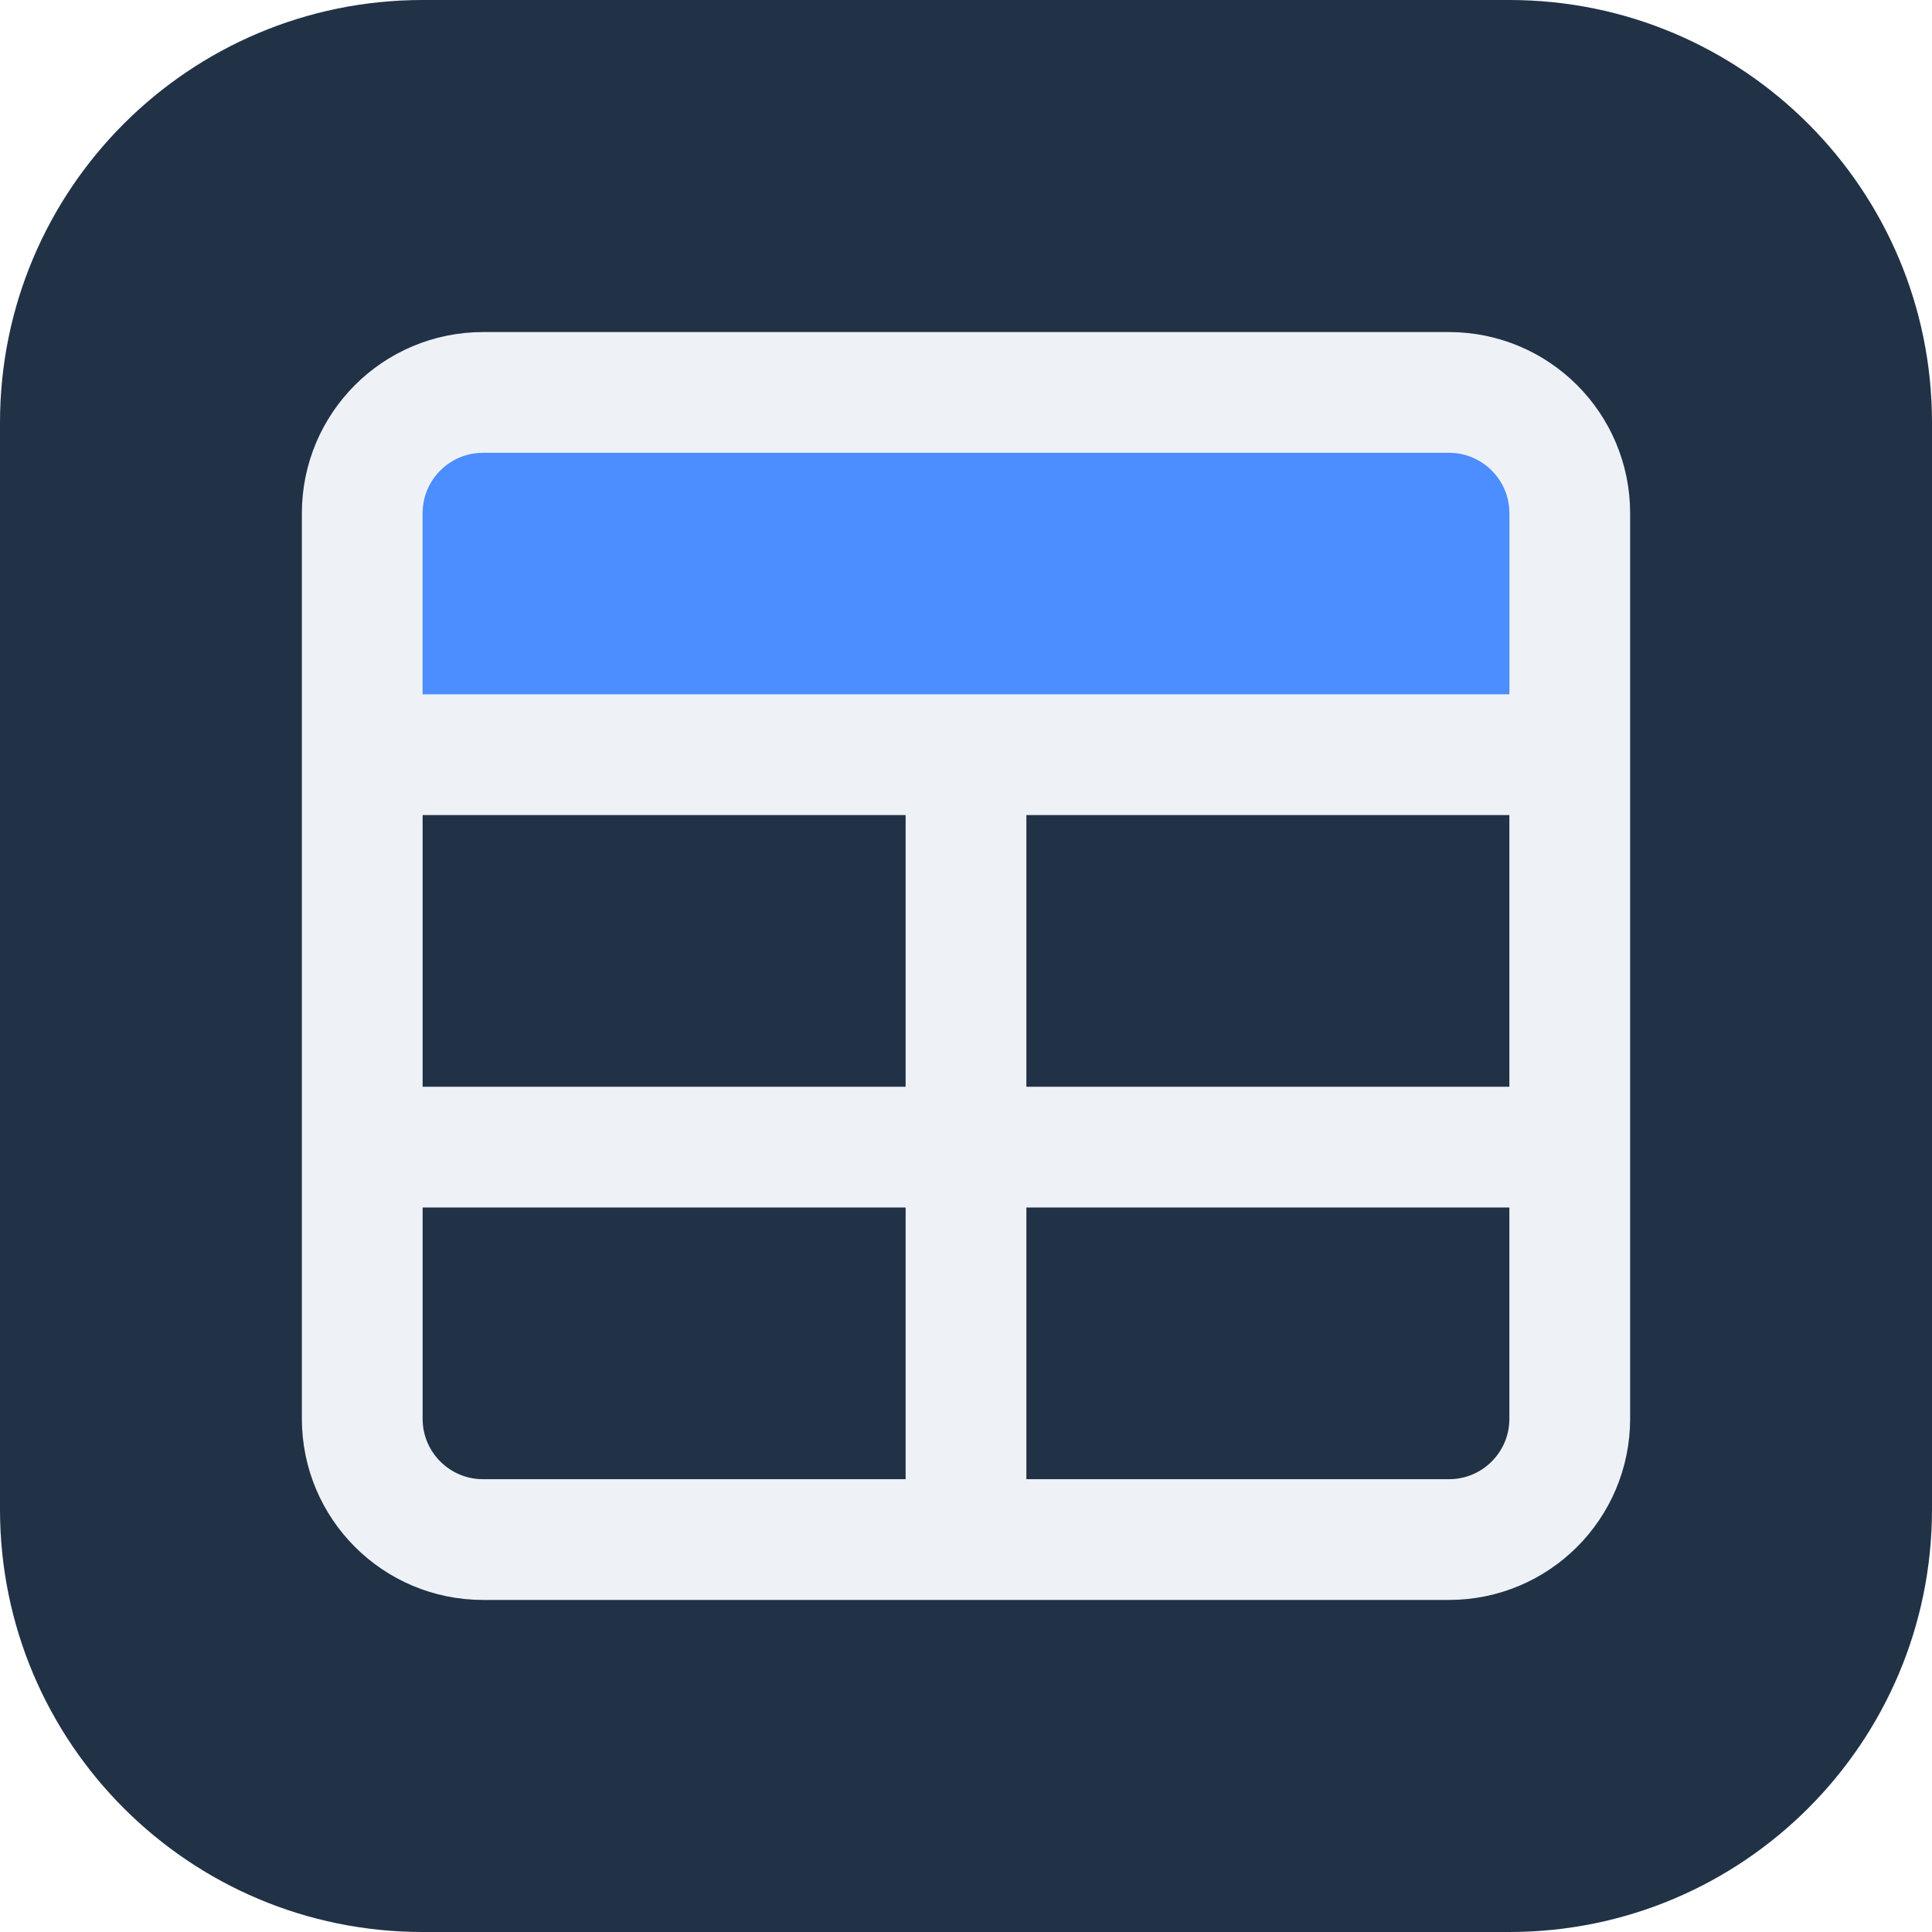
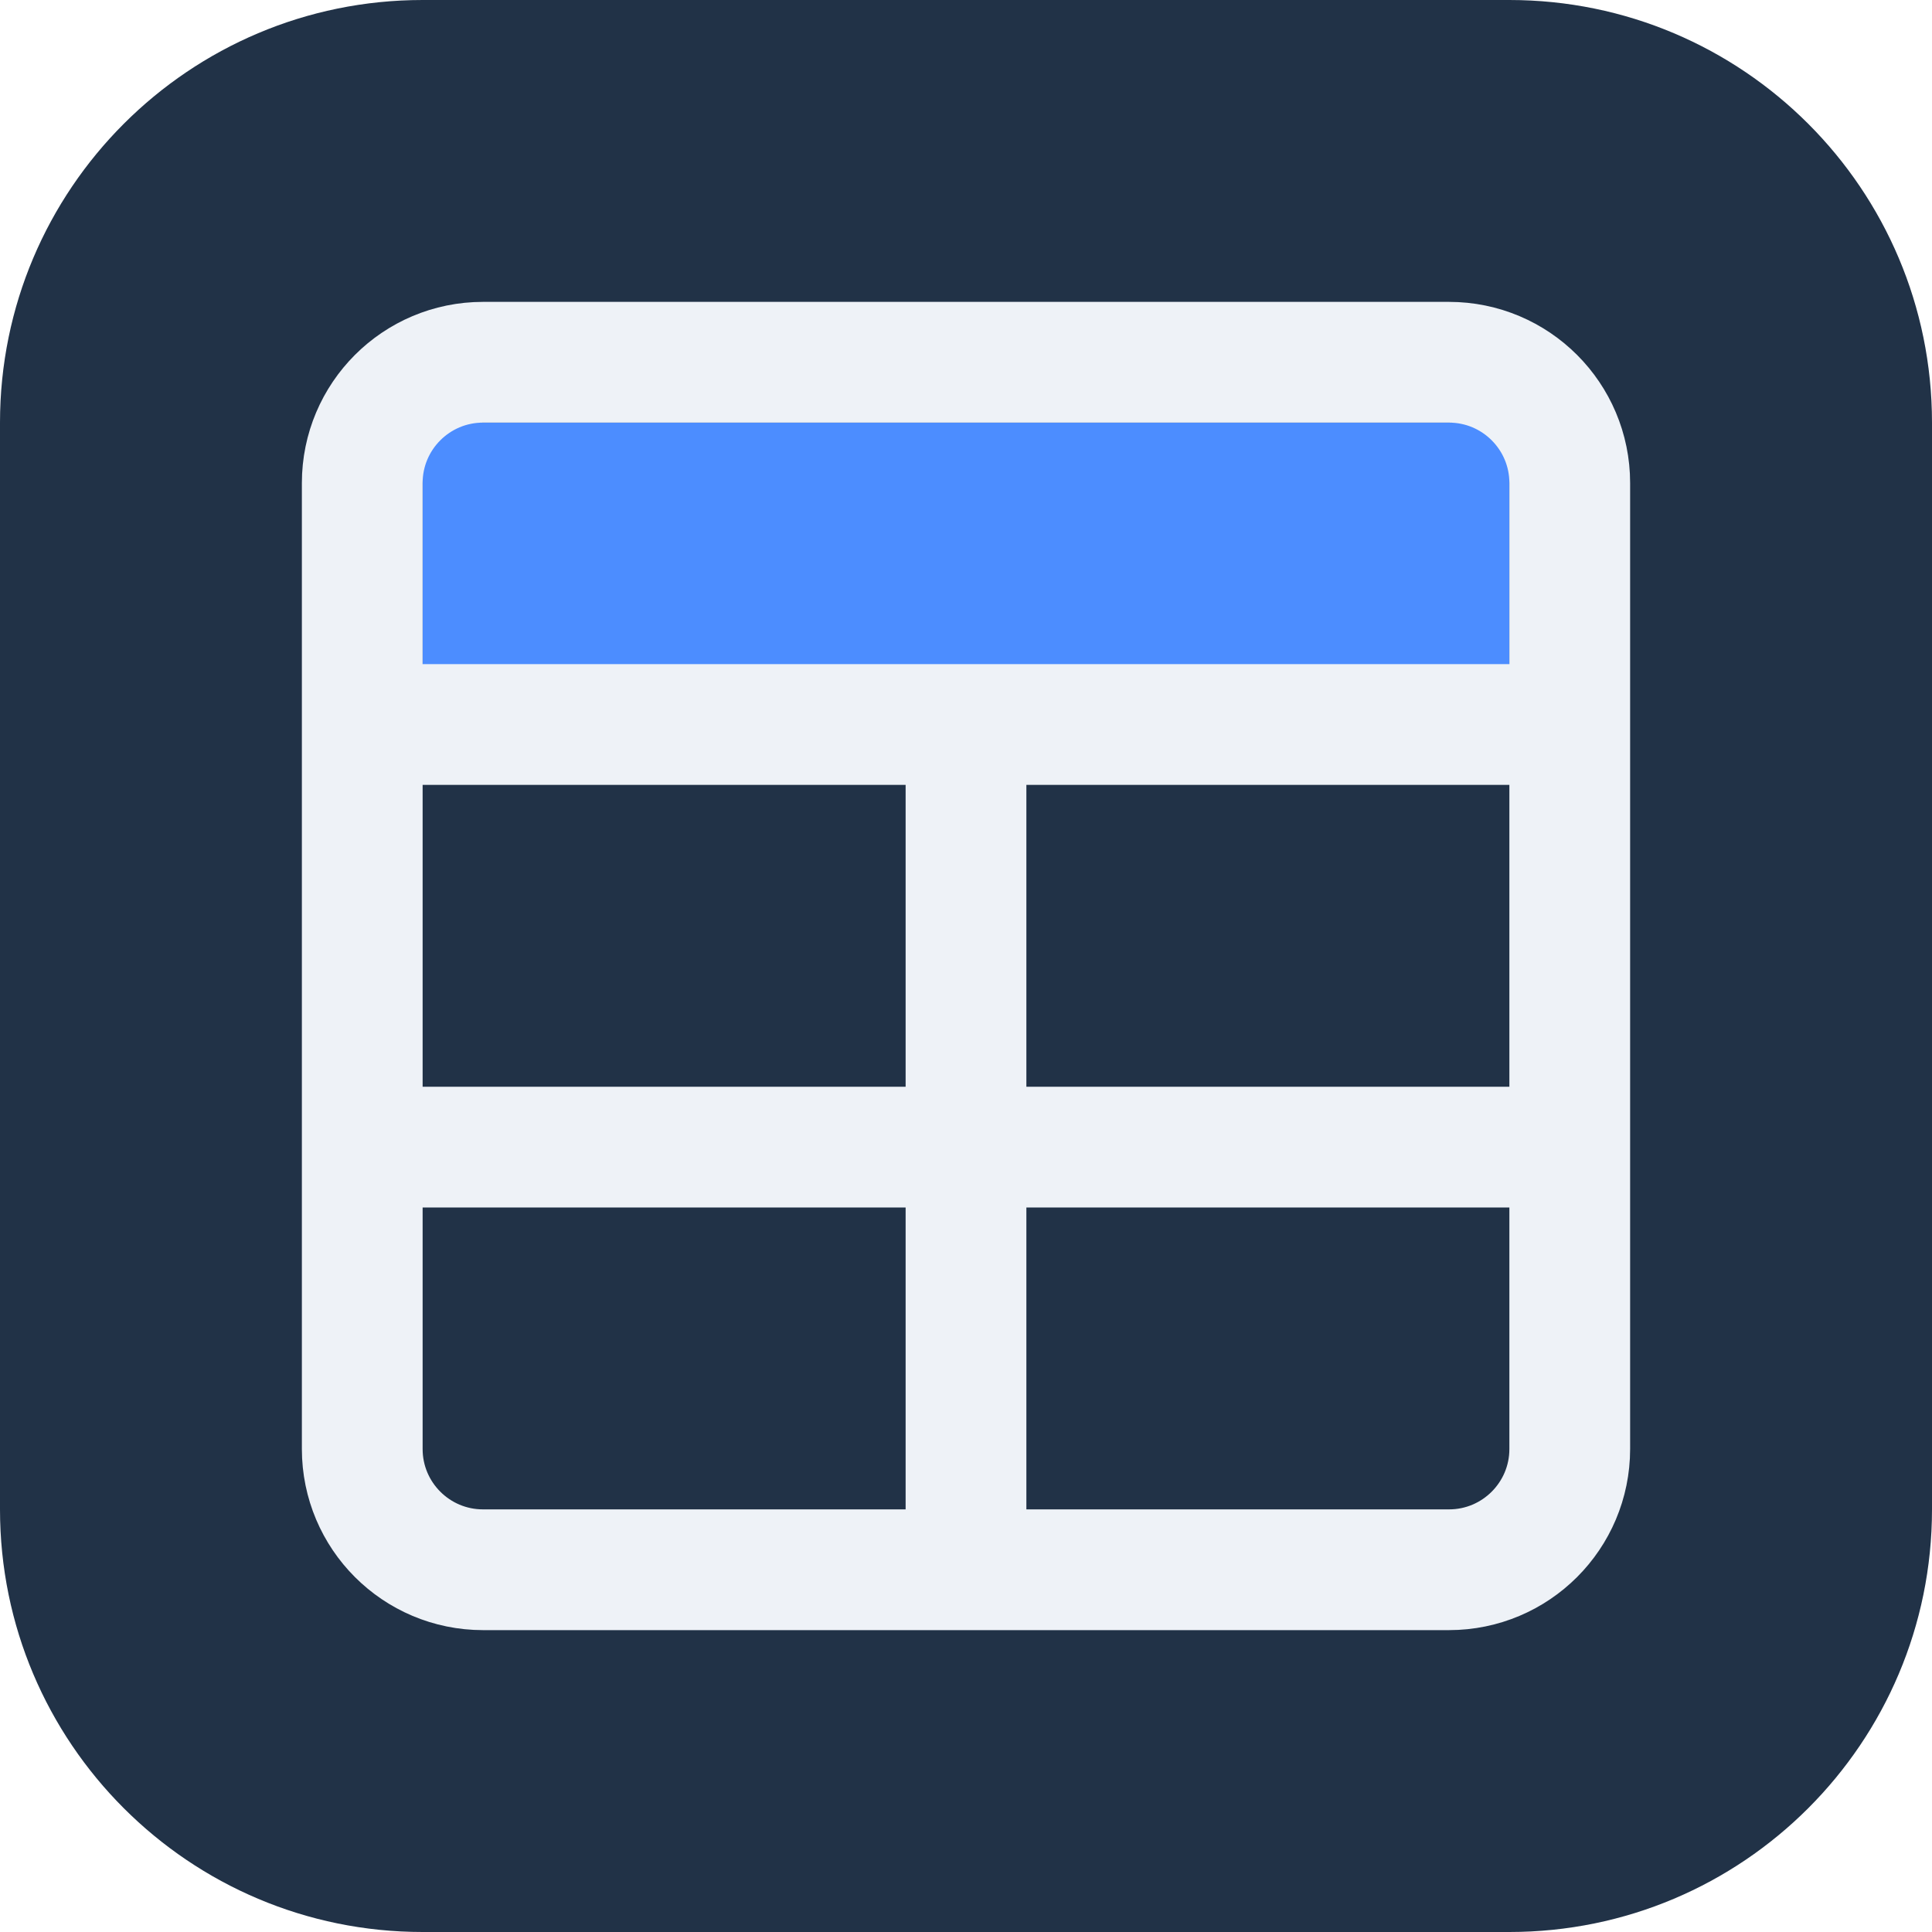
<svg xmlns="http://www.w3.org/2000/svg" viewBox="0 0 64 64">
  <rect width="64" height="64" rx="14" fill="#213247" />
-   <path d="M14 15 H50 V25 H14 Z" fill="#4c8dff" />
-   <rect x="12" y="13" width="40" height="38" rx="4" fill="none" stroke="#eef2f7" stroke-width="4" />
-   <path d="M12 25 H52 M12 38 H52 M32 25 V51" stroke="#eef2f7" stroke-width="4" />
+   <path d="M14 14 H50 V24 H14 Z" fill="#4c8dff" />
+   <rect x="12" y="12" width="40" height="40" rx="4" fill="none" stroke="#eef2f7" stroke-width="4" />
+   <path d="M12 24 H52 M12 38 H52 M32 24 V52" stroke="#eef2f7" stroke-width="4" />
</svg>
